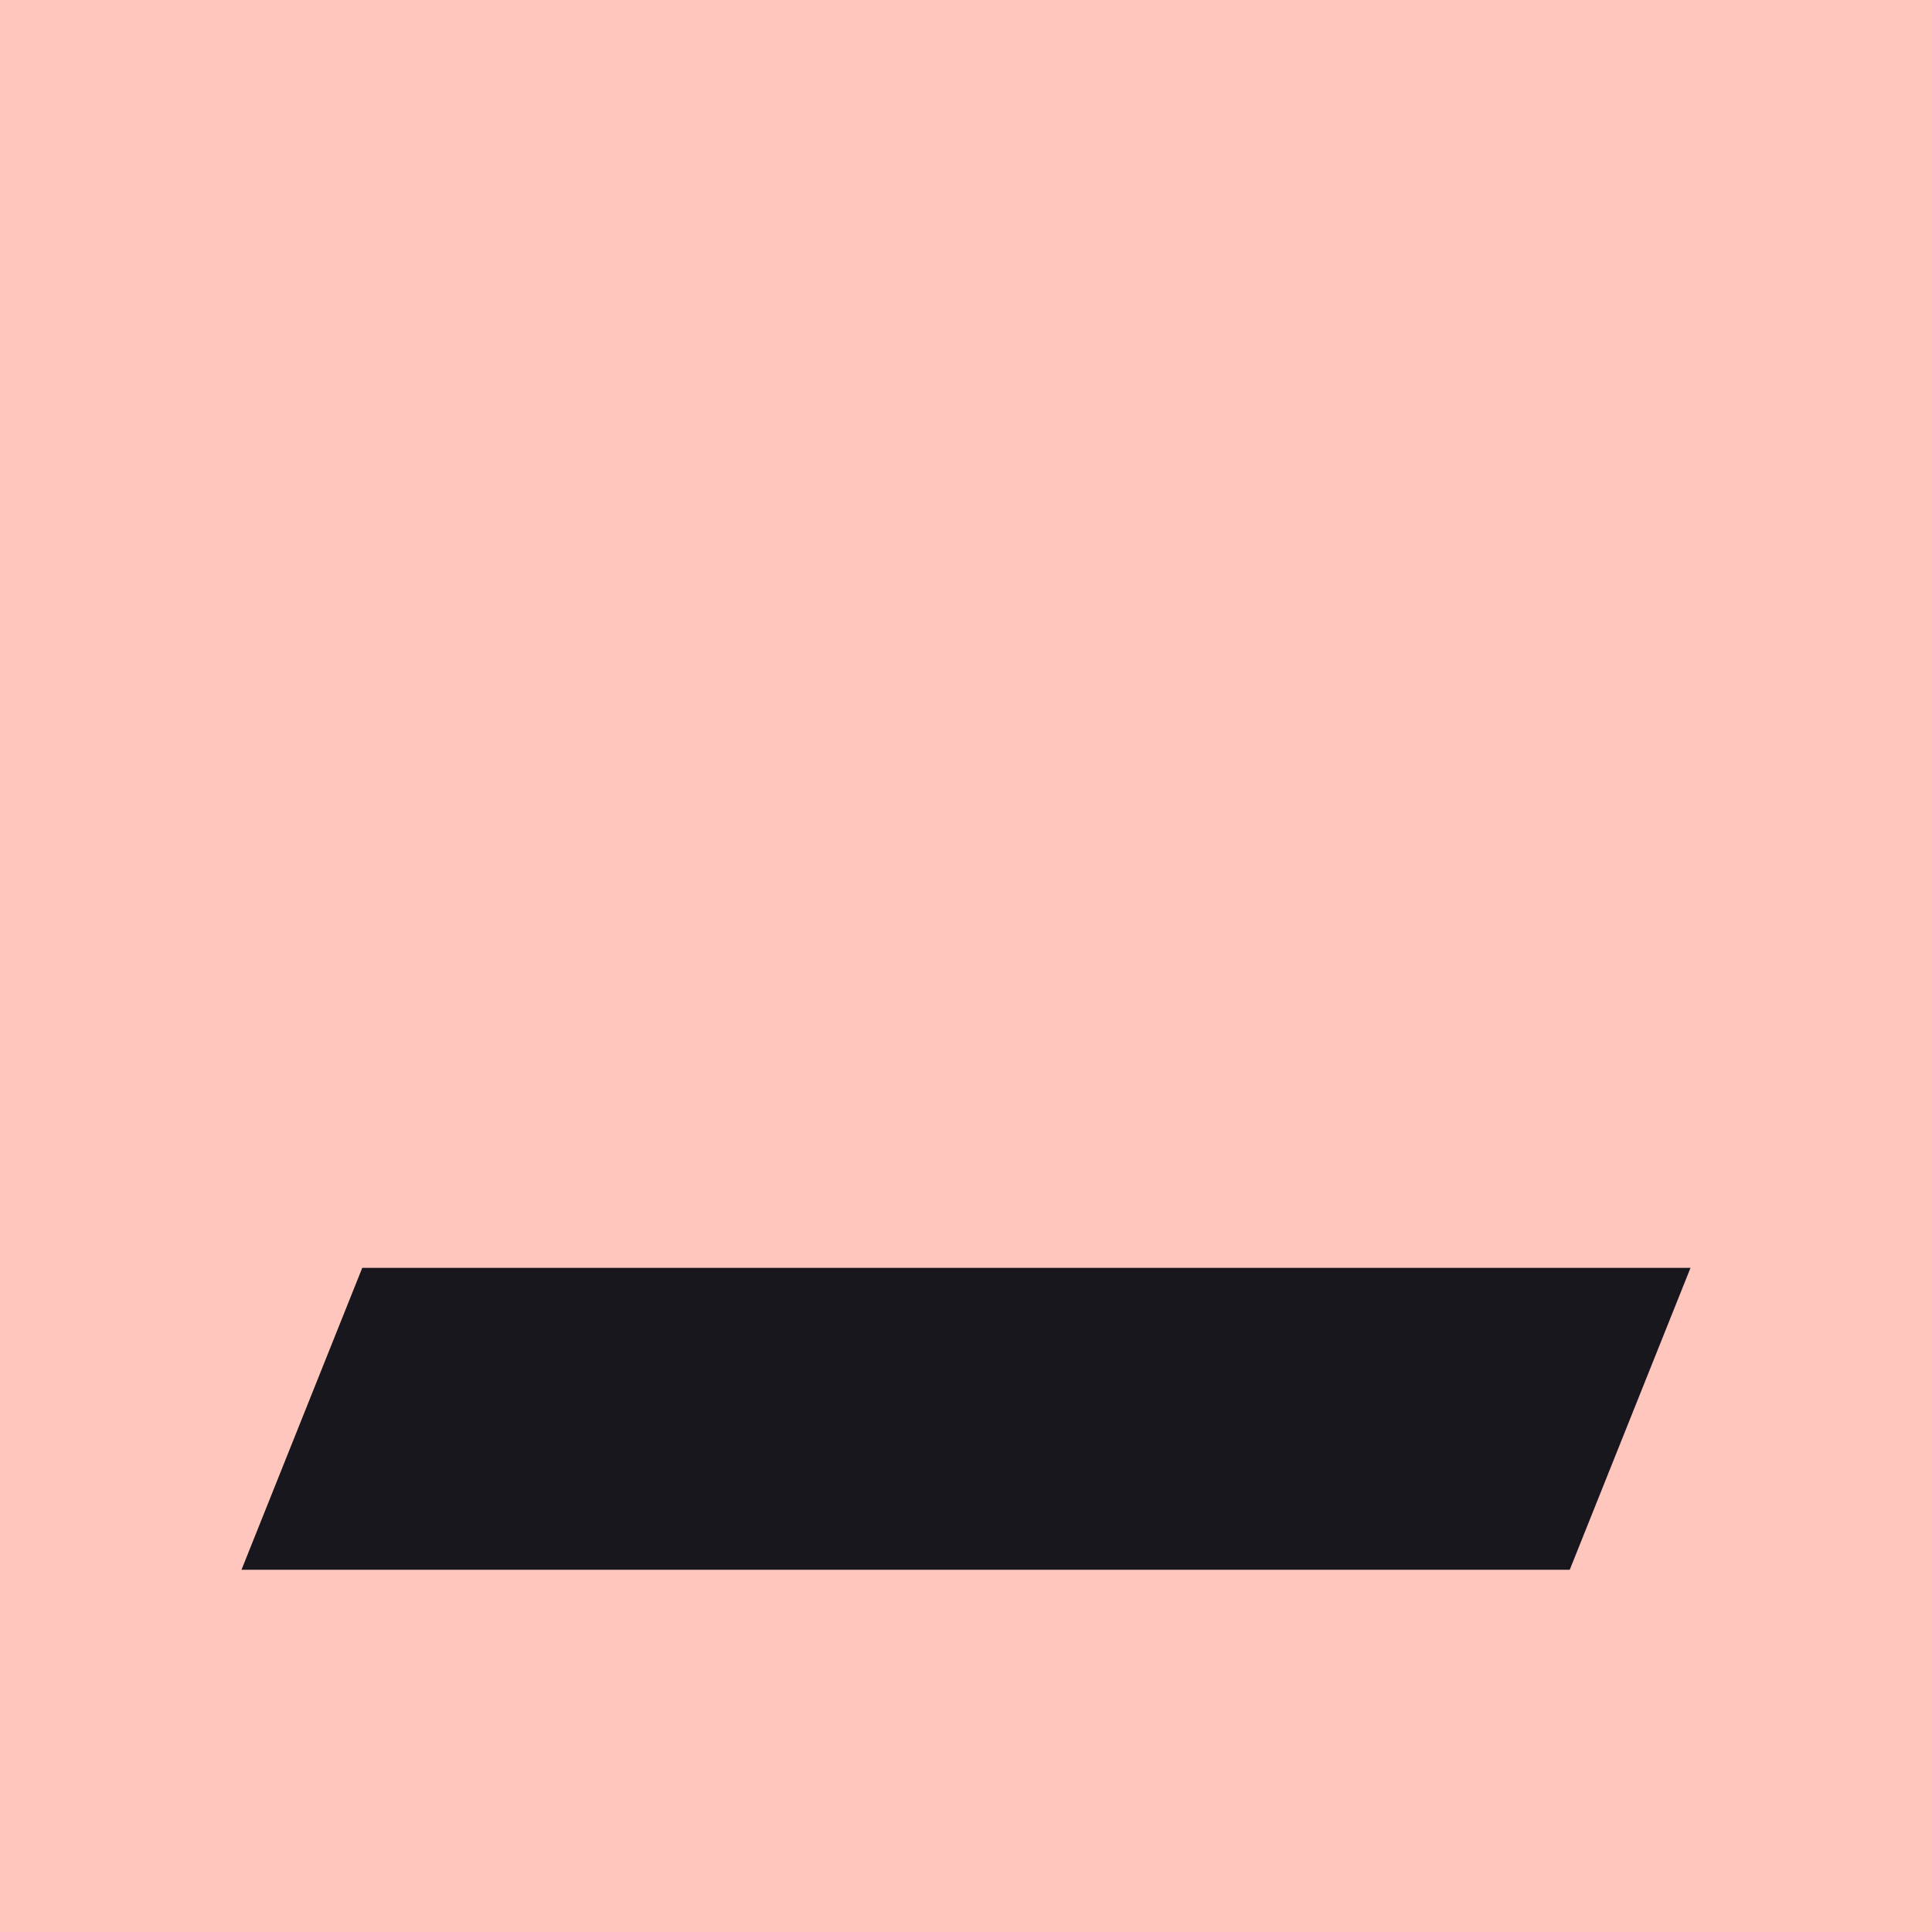
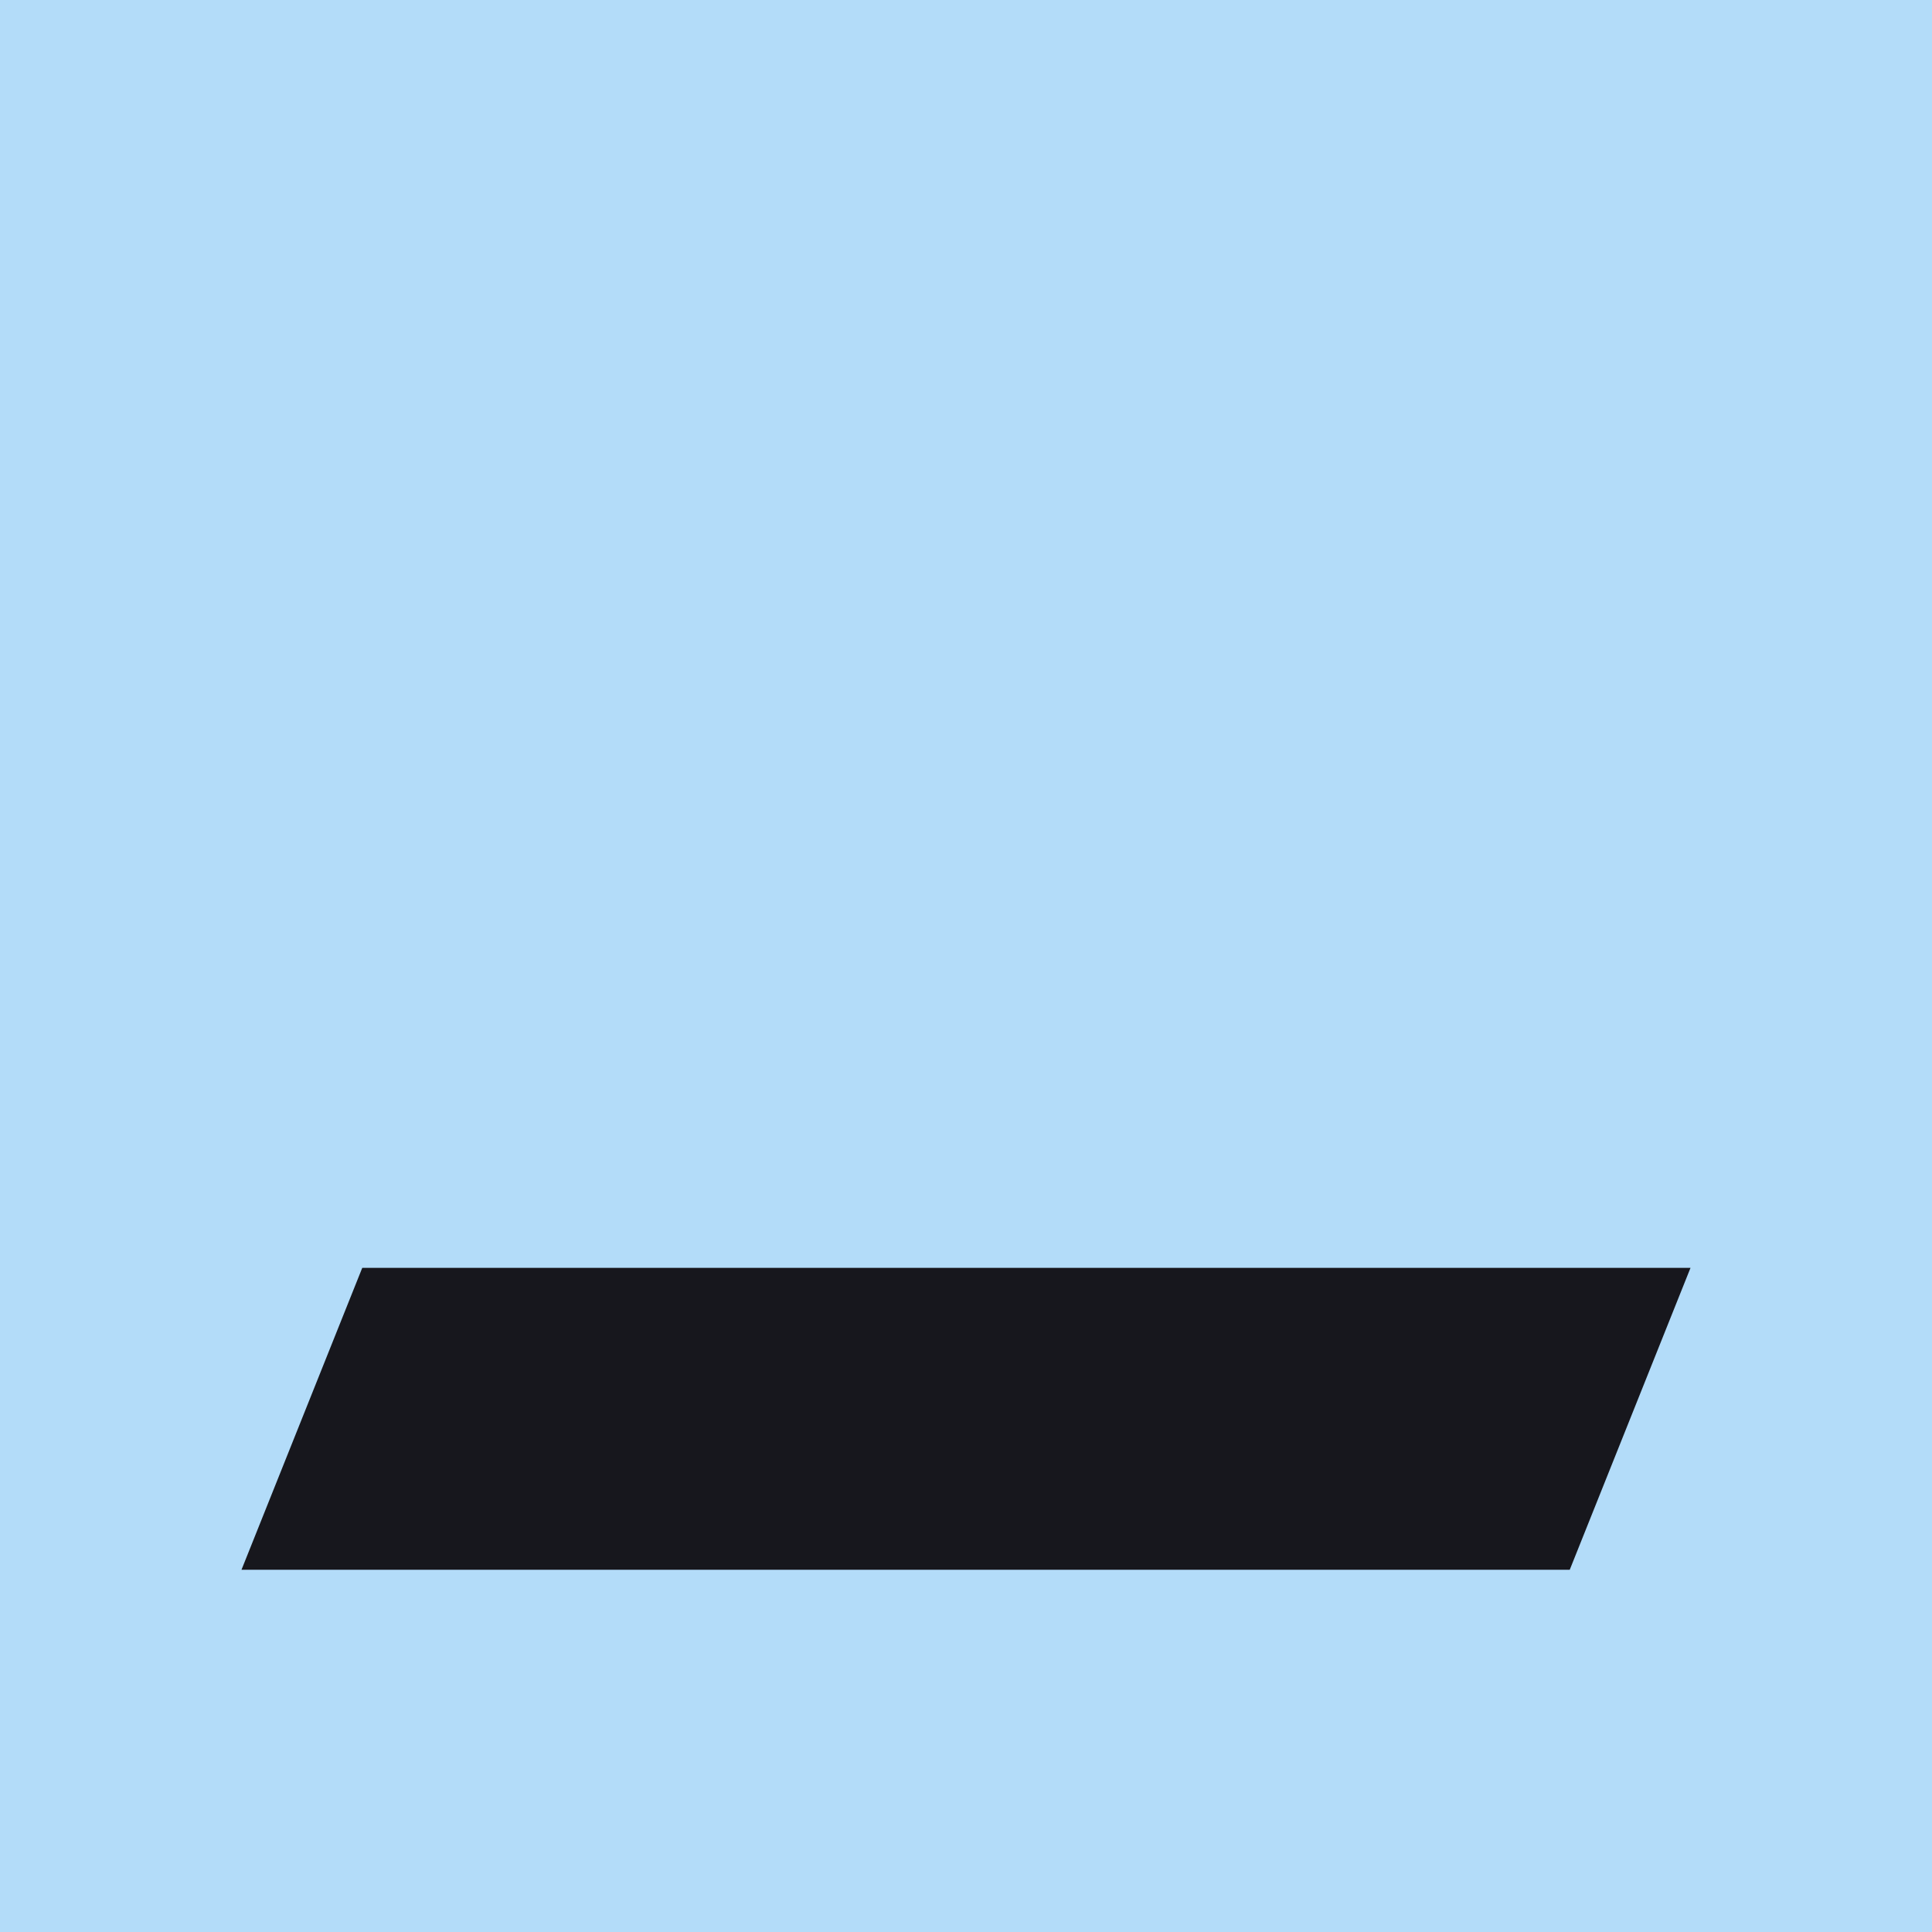
<svg xmlns="http://www.w3.org/2000/svg" width="32" height="32" viewBox="0 0 32 32">
-   <rect width="32" height="32" fill="#ffc6bd" />
+   <rect width="32" height="32" fill="#b3dcf9" />
  <path d="M 4 26 L 6 21 L 28 21 L 26 26 Z" fill="#17171d" />
</svg>
